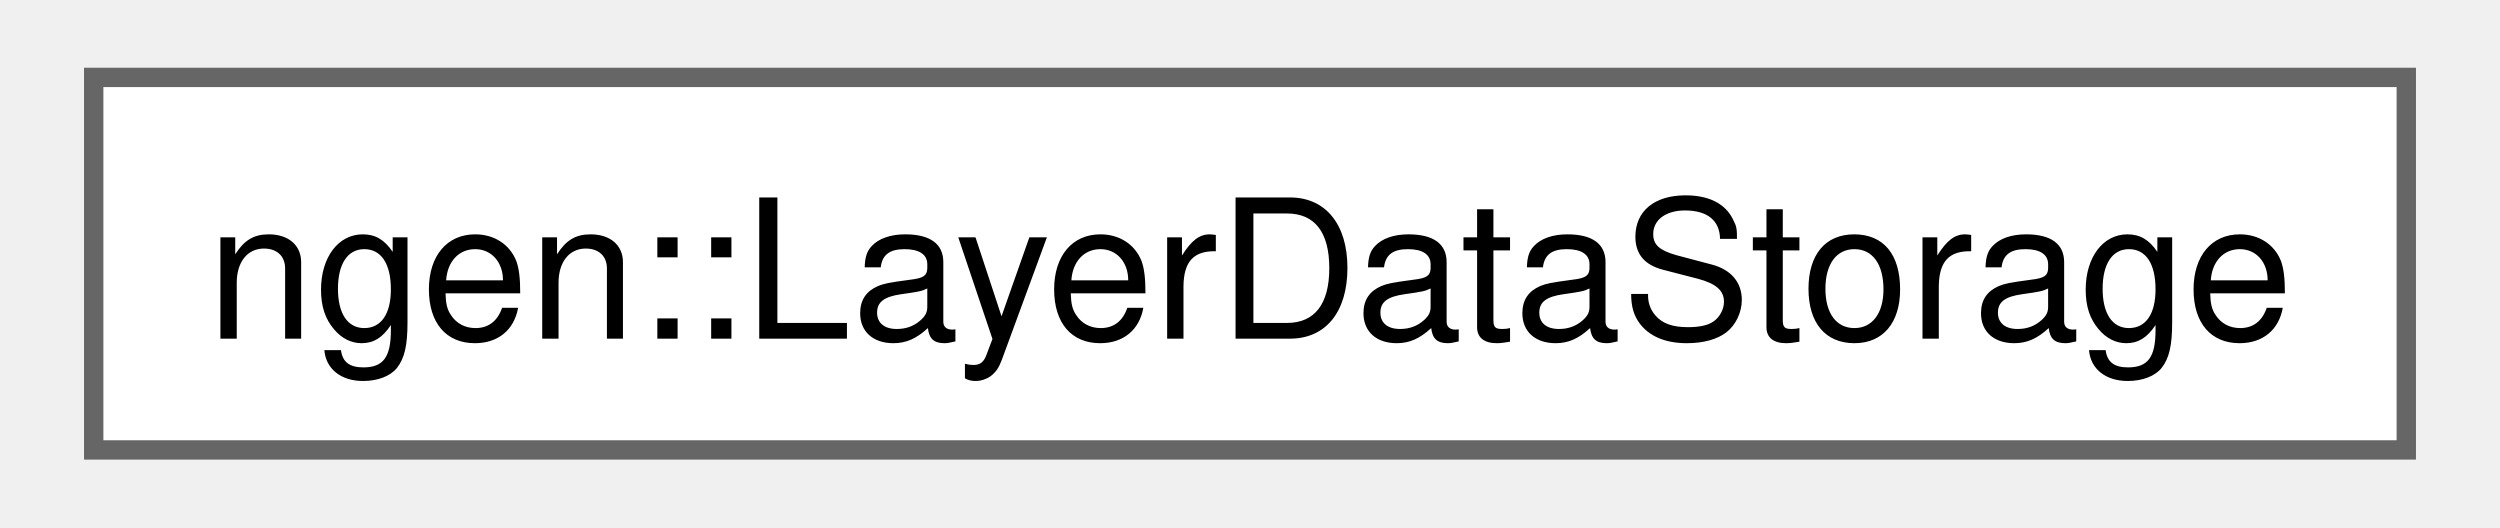
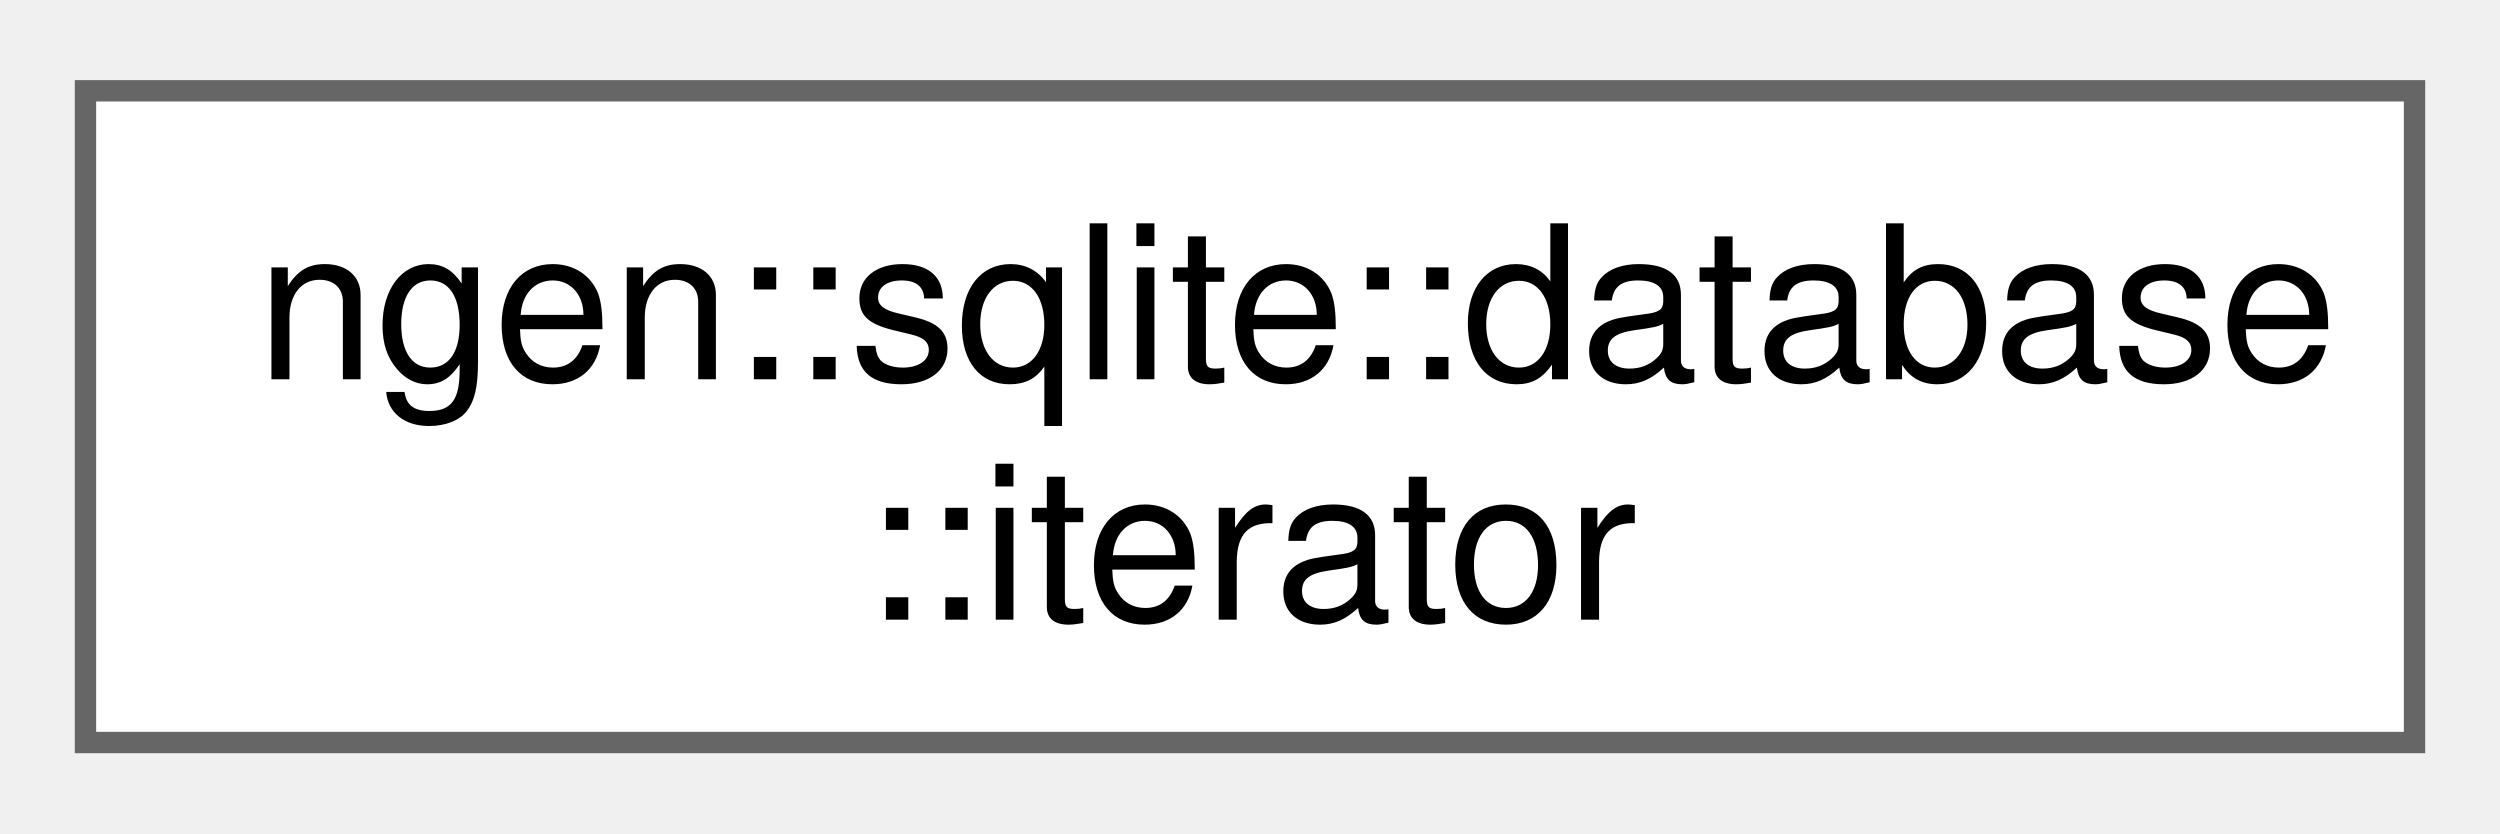
- <svg xmlns="http://www.w3.org/2000/svg" xmlns:xlink="http://www.w3.org/1999/xlink" width="128pt" height="27pt" viewBox="0.00 0.00 127.50 27.25">
-   <g id="graph0" class="graph" transform="scale(1 1) rotate(0) translate(4 23.25)">
+ <svg xmlns="http://www.w3.org/2000/svg" xmlns:xlink="http://www.w3.org/1999/xlink" width="117pt" height="39pt" viewBox="0.00 0.00 117.00 38.50">
+   <g id="graph0" class="graph" transform="scale(1 1) rotate(0) translate(4 34.5)">
    <g id="Node000000" class="node">
      <g id="a_Node000000">
-         <a xlink:href="classngen_1_1_layer_data_storage.html" target="_top" xlink:title="A class to hold and manage layer metadata for the system.">
-           <polygon fill="white" stroke="#666666" points="119.5,-19.25 0,-19.25 0,0 119.5,0 119.5,-19.25" />
-           <text text-anchor="middle" x="59.75" y="-5.75" font-family="Helvetica,sans-Serif" font-size="10.00">ngen::LayerDataStorage</text>
+         <a xlink:href="structngen_1_1sqlite_1_1database_1_1iterator.html" target="_top" xlink:title=" ">
+           <polygon fill="white" stroke="#666666" points="109,-30.5 0,-30.5 0,0 109,0 109,-30.5" />
+           <text text-anchor="start" x="8" y="-17" font-family="Helvetica,sans-Serif" font-size="10.00">ngen::sqlite::database</text>
+           <text text-anchor="middle" x="54.5" y="-5.75" font-family="Helvetica,sans-Serif" font-size="10.00">::iterator</text>
        </a>
      </g>
    </g>
  </g>
</svg>
